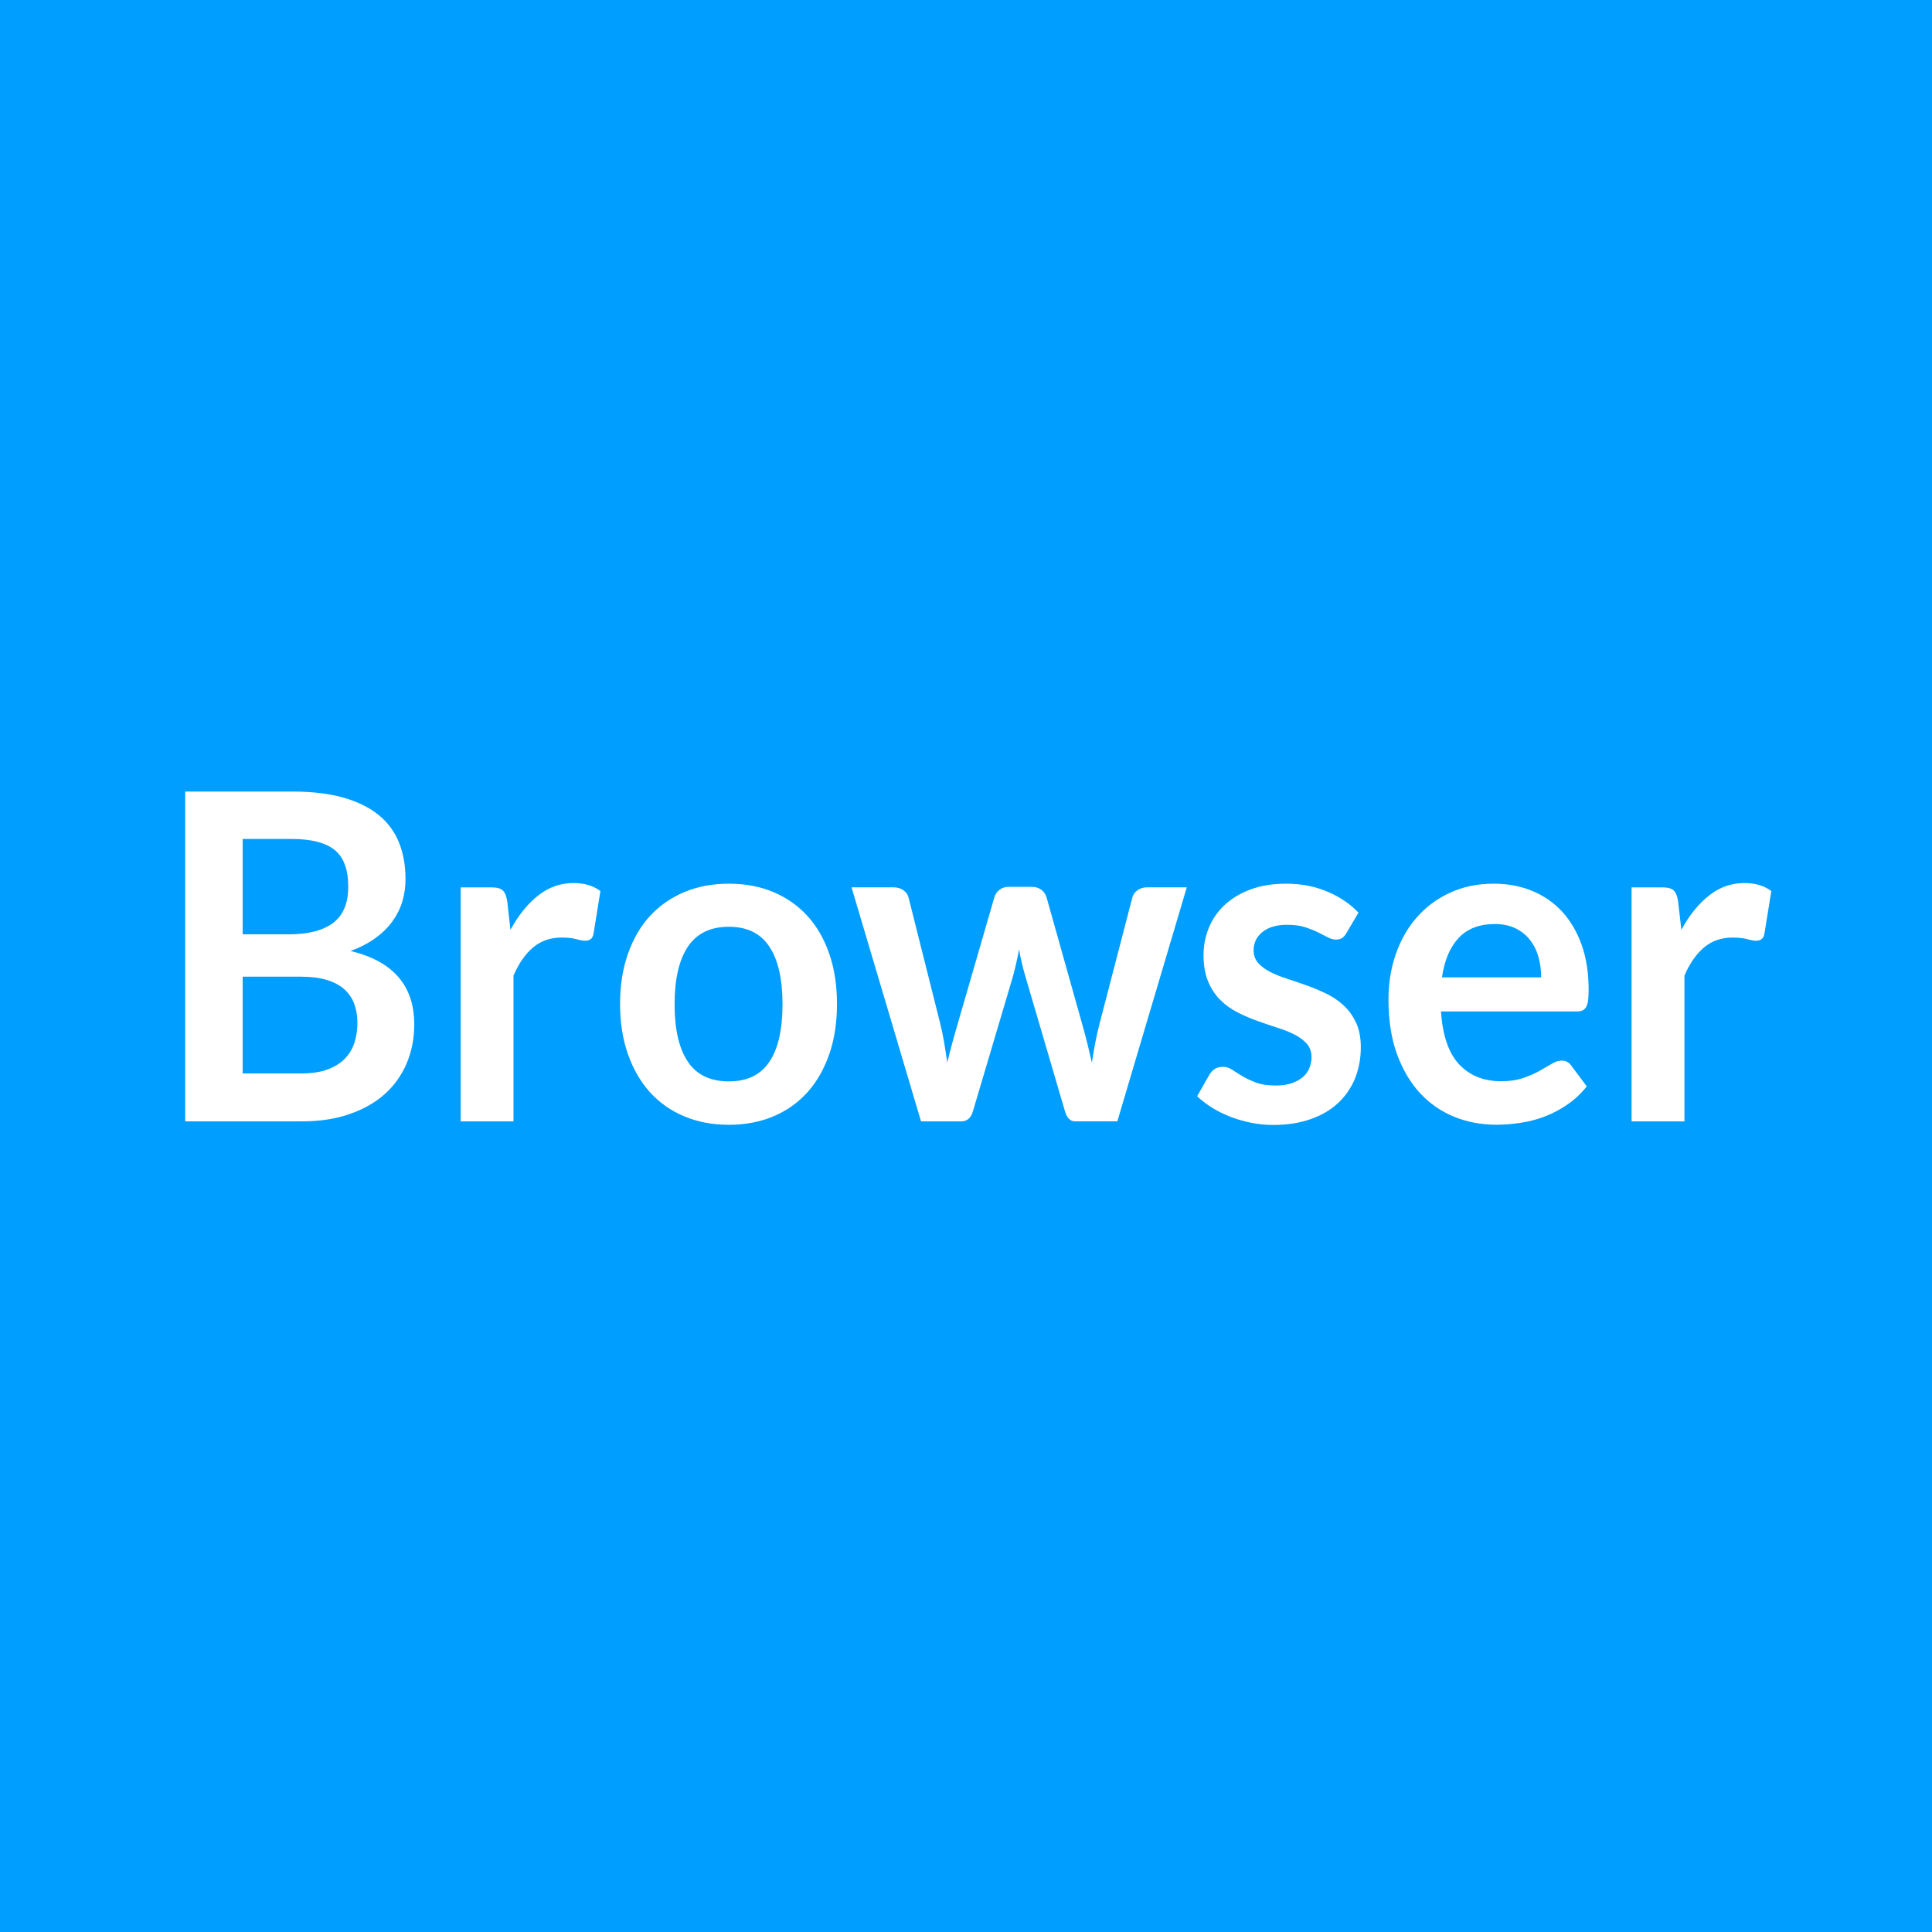
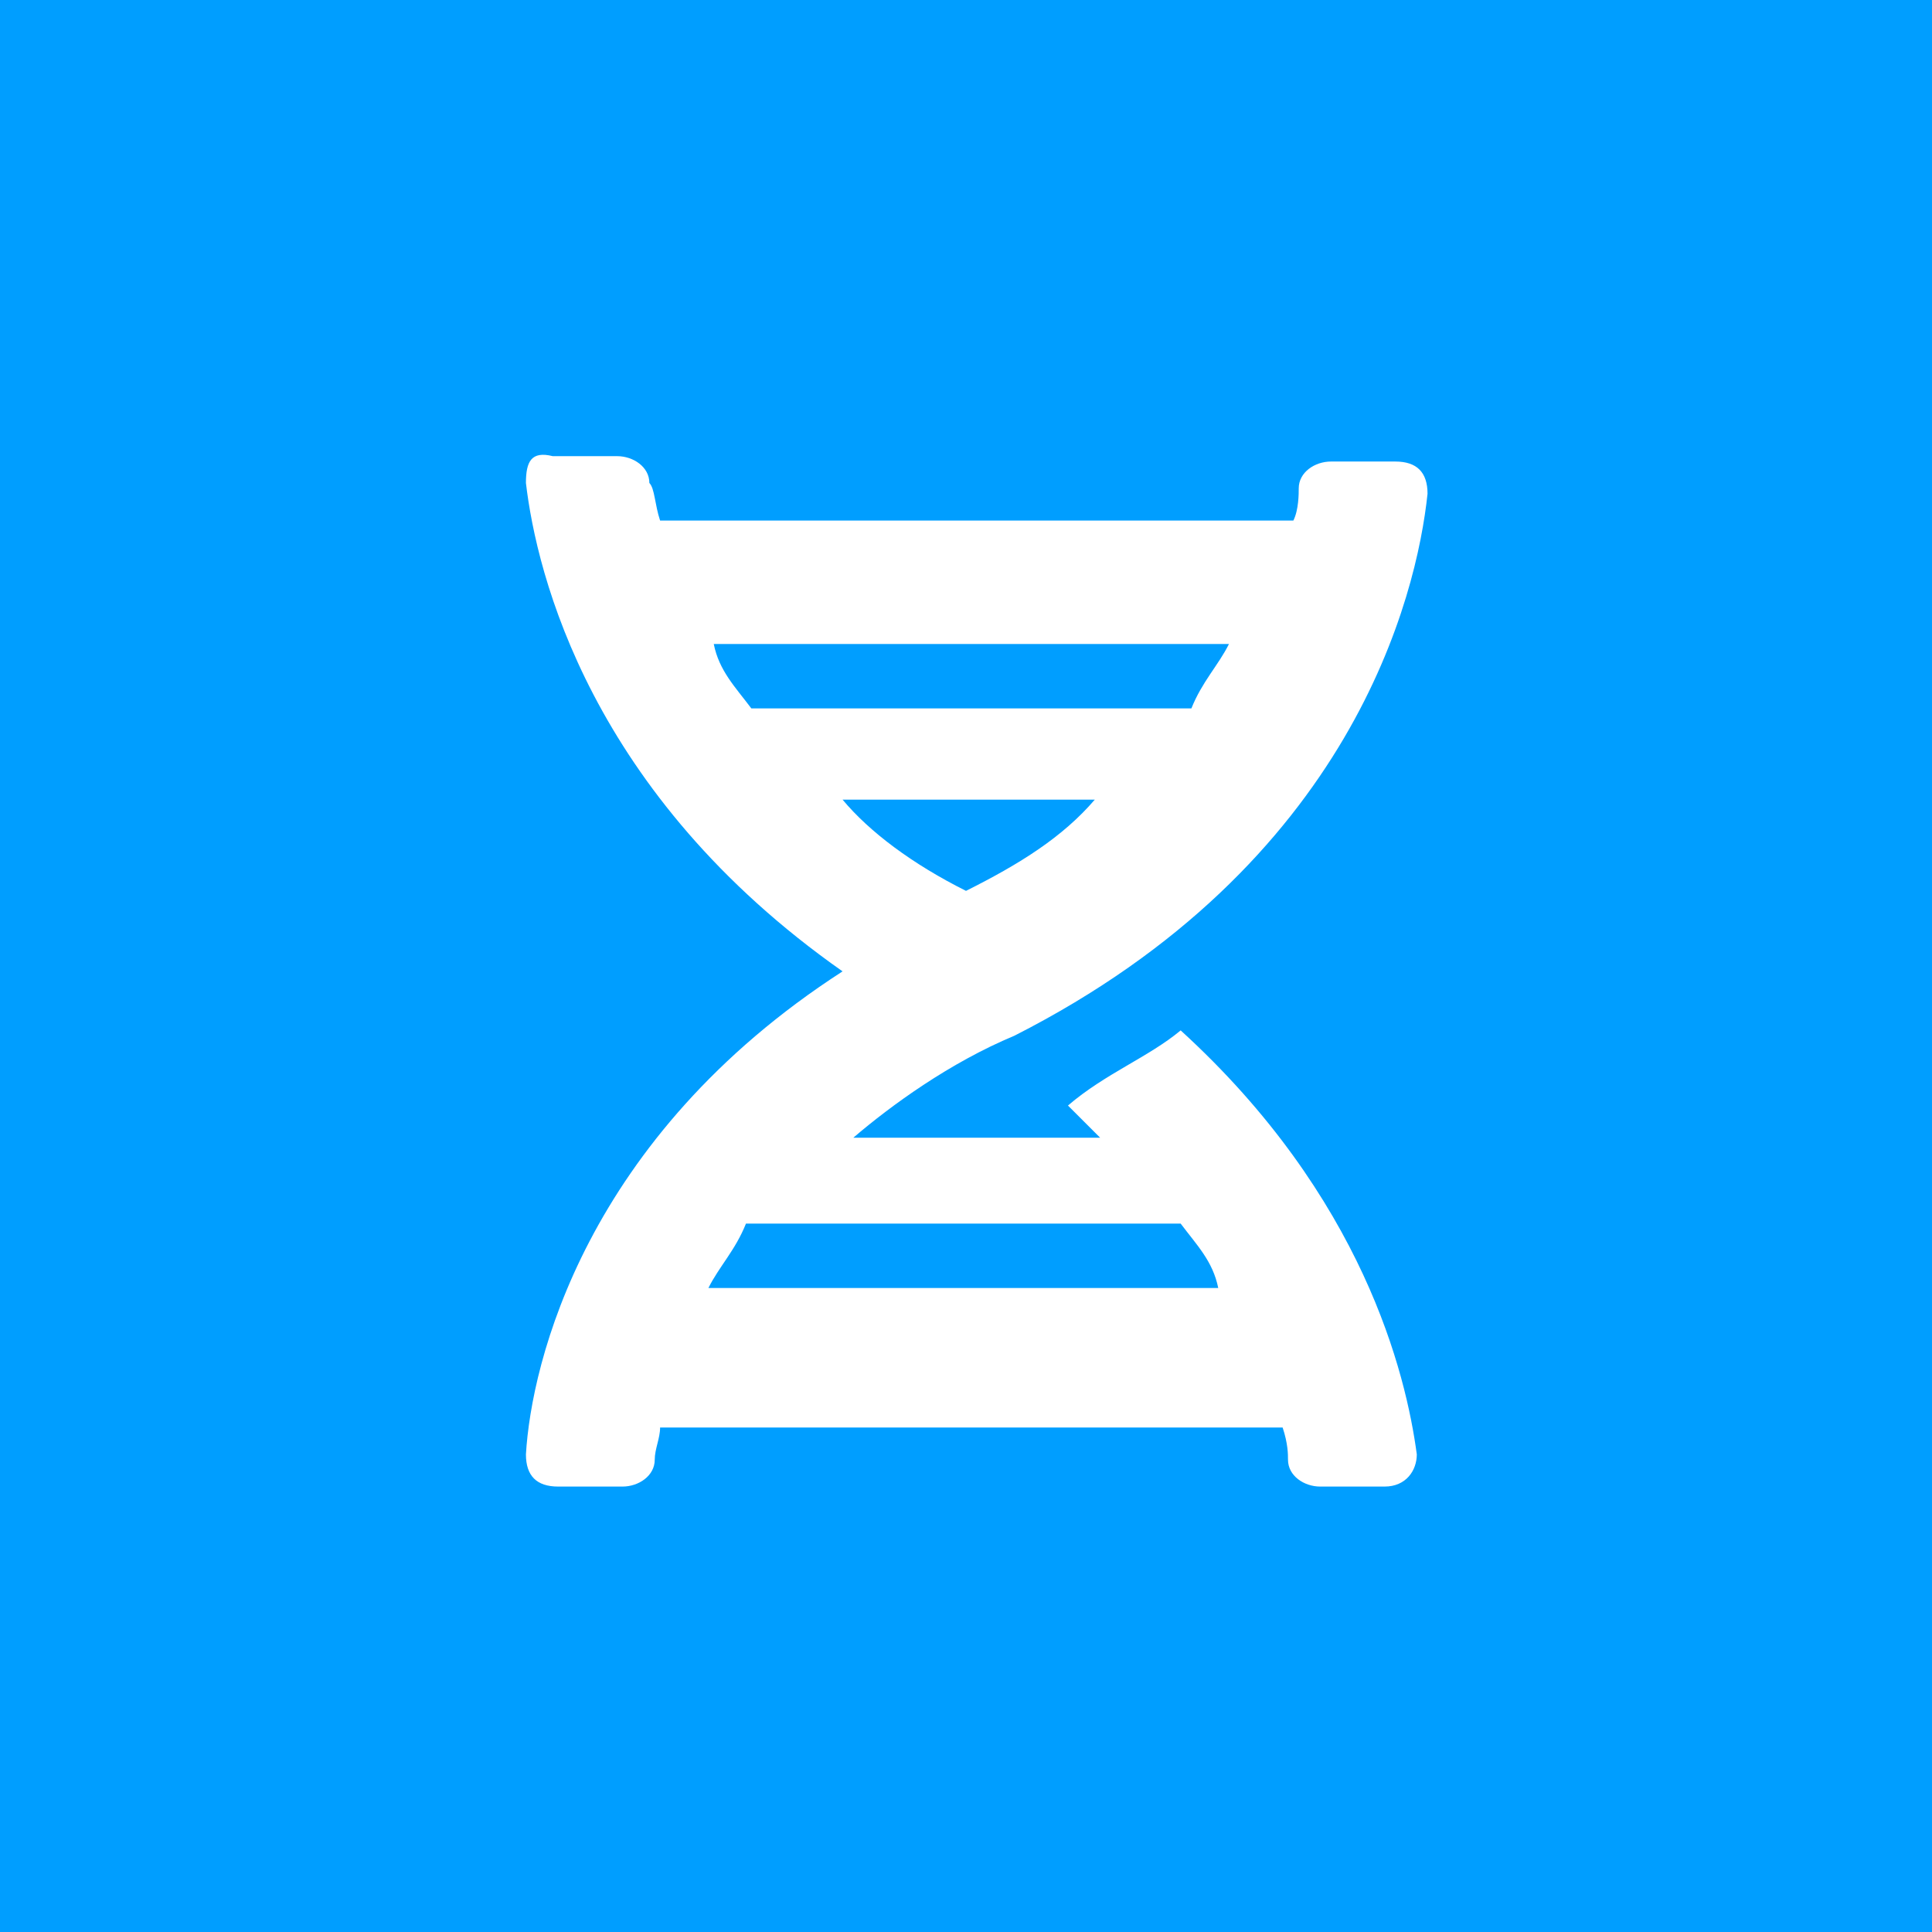
<svg xmlns="http://www.w3.org/2000/svg" version="1.1" id="Layer_1" x="0px" y="0px" viewBox="0 0 36 36" style="enable-background:new 0 0 36 36;" xml:space="preserve">
  <style type="text/css">
	.st0{fill:#009EFF;}
- 	.st1{enable-background:new    ;}
- 	.st2{fill:#FFFFFF;}
+ 	.st1{fill:#FFFFFF;}
</style>
  <rect class="st0" width="36" height="36" />
-   <g class="st1">
-     <path class="st2" d="M3.451,20.895v-6.146H5.438c0.377,0,0.699,0.038,0.966,0.115   c0.267,0.077,0.486,0.186,0.657,0.327s0.296,0.313,0.376,0.514   c0.08,0.201,0.119,0.428,0.119,0.68c0,0.145-0.02,0.283-0.06,0.415   c-0.04,0.132-0.102,0.255-0.185,0.37c-0.084,0.115-0.19,0.219-0.319,0.312   c-0.129,0.093-0.282,0.173-0.46,0.238c0.791,0.19,1.187,0.646,1.187,1.368   c0,0.262-0.047,0.502-0.14,0.723s-0.229,0.412-0.406,0.572   s-0.397,0.285-0.657,0.375C6.257,20.85,5.959,20.895,5.625,20.895H3.451z    M4.522,17.41h0.856c0.364,0,0.64-0.071,0.828-0.212   c0.188-0.142,0.283-0.367,0.283-0.676c0-0.32-0.085-0.548-0.254-0.685   c-0.17-0.136-0.436-0.204-0.797-0.204H4.522V17.41z M4.522,18.2v1.802h1.087   c0.199,0,0.366-0.025,0.5-0.076C6.243,19.875,6.35,19.807,6.431,19.722   s0.14-0.185,0.175-0.298S6.66,19.19,6.66,19.062   c0-0.133-0.02-0.252-0.06-0.359c-0.04-0.106-0.103-0.197-0.187-0.272   c-0.085-0.075-0.194-0.132-0.327-0.172c-0.133-0.04-0.293-0.06-0.482-0.06   H4.522z" />
-     <path class="st2" d="M8.584,20.895v-4.36h0.577c0.101,0,0.171,0.02,0.211,0.06   c0.04,0.04,0.066,0.107,0.08,0.204l0.06,0.527   c0.146-0.27,0.317-0.482,0.514-0.638c0.196-0.156,0.417-0.234,0.661-0.234   c0.202,0,0.369,0.05,0.501,0.149l-0.127,0.786   c-0.008,0.051-0.025,0.087-0.052,0.108c-0.026,0.021-0.062,0.032-0.107,0.032   c-0.04,0-0.094-0.01-0.163-0.029c-0.069-0.02-0.161-0.03-0.275-0.03   c-0.205,0-0.38,0.06-0.526,0.18c-0.146,0.121-0.269,0.297-0.37,0.529v2.716   H8.584z" />
-     <path class="st2" d="M13.582,16.466c0.305,0,0.582,0.053,0.83,0.157   c0.248,0.105,0.46,0.254,0.635,0.446c0.175,0.193,0.311,0.428,0.406,0.706   c0.096,0.278,0.143,0.588,0.143,0.931c0,0.345-0.047,0.658-0.143,0.935   s-0.231,0.515-0.406,0.71s-0.387,0.346-0.635,0.45   c-0.248,0.105-0.525,0.158-0.83,0.158c-0.306,0-0.583-0.053-0.833-0.158   c-0.25-0.104-0.462-0.255-0.639-0.45c-0.176-0.195-0.313-0.433-0.41-0.71   c-0.097-0.277-0.146-0.59-0.146-0.935c0-0.343,0.049-0.653,0.146-0.931   c0.097-0.277,0.234-0.513,0.41-0.706c0.177-0.192,0.39-0.341,0.639-0.446   C12.999,16.519,13.276,16.466,13.582,16.466z M13.582,20.15   c0.34,0,0.591-0.121,0.754-0.365c0.164-0.244,0.245-0.601,0.245-1.071   s-0.082-0.829-0.245-1.075c-0.163-0.247-0.415-0.37-0.754-0.37   c-0.345,0-0.6,0.124-0.765,0.372s-0.247,0.605-0.247,1.073   c0,0.467,0.083,0.824,0.247,1.069S13.236,20.15,13.582,20.15z" />
-     <path class="st2" d="M15.867,16.534h0.781c0.074,0,0.137,0.019,0.187,0.055   s0.082,0.083,0.096,0.14l0.585,2.329c0.032,0.127,0.058,0.252,0.078,0.374   c0.02,0.122,0.039,0.243,0.058,0.365c0.029-0.122,0.06-0.243,0.093-0.365   s0.068-0.247,0.106-0.374l0.677-2.337c0.016-0.057,0.048-0.104,0.096-0.141   c0.048-0.037,0.104-0.055,0.167-0.055h0.435c0.071,0,0.131,0.019,0.179,0.055   c0.048,0.037,0.079,0.084,0.096,0.141l0.669,2.38   c0.035,0.121,0.066,0.24,0.094,0.354s0.055,0.229,0.082,0.347   c0.018-0.122,0.039-0.244,0.061-0.365c0.023-0.123,0.052-0.248,0.086-0.379   l0.605-2.329c0.014-0.057,0.045-0.104,0.096-0.14s0.109-0.055,0.176-0.055   h0.744l-1.294,4.36h-0.792c-0.086,0-0.146-0.062-0.184-0.188L19.105,18.188   c-0.024-0.083-0.047-0.165-0.066-0.249c-0.02-0.083-0.037-0.166-0.05-0.249   c-0.016,0.085-0.033,0.169-0.052,0.253s-0.04,0.168-0.063,0.253l-0.745,2.511   c-0.037,0.125-0.109,0.188-0.215,0.188h-0.752L15.867,16.534z" />
-     <path class="st2" d="M25.09,17.384c-0.026,0.045-0.055,0.078-0.084,0.096   c-0.029,0.019-0.066,0.028-0.111,0.028c-0.047,0-0.099-0.014-0.152-0.042   c-0.055-0.028-0.118-0.06-0.189-0.096c-0.072-0.035-0.154-0.067-0.245-0.096   c-0.092-0.028-0.2-0.042-0.325-0.042c-0.193,0-0.346,0.044-0.457,0.132   s-0.168,0.203-0.168,0.344c0,0.093,0.029,0.172,0.086,0.236   C23.5,18.007,23.576,18.062,23.67,18.111c0.095,0.048,0.201,0.091,0.32,0.129   c0.12,0.039,0.242,0.08,0.367,0.125s0.246,0.097,0.366,0.155   s0.226,0.132,0.321,0.221c0.094,0.089,0.169,0.196,0.227,0.321   c0.057,0.125,0.086,0.275,0.086,0.451c0,0.209-0.037,0.402-0.107,0.58   c-0.072,0.177-0.178,0.33-0.315,0.459s-0.309,0.229-0.512,0.301   s-0.437,0.109-0.698,0.109c-0.141,0-0.279-0.014-0.412-0.041   c-0.135-0.027-0.264-0.064-0.387-0.112s-0.238-0.104-0.343-0.17   s-0.196-0.136-0.276-0.212l0.227-0.4c0.029-0.048,0.064-0.085,0.104-0.11   c0.04-0.025,0.09-0.038,0.151-0.038s0.119,0.019,0.173,0.055   c0.055,0.037,0.118,0.077,0.189,0.119c0.072,0.043,0.156,0.082,0.253,0.119   s0.22,0.055,0.368,0.055c0.117,0,0.217-0.014,0.301-0.044   s0.152-0.069,0.207-0.116c0.055-0.049,0.095-0.105,0.119-0.168   c0.025-0.064,0.039-0.131,0.039-0.198c0-0.103-0.029-0.186-0.086-0.251   C24.294,19.385,24.219,19.328,24.125,19.279c-0.095-0.048-0.203-0.092-0.323-0.129   c-0.12-0.039-0.244-0.08-0.37-0.126c-0.127-0.045-0.25-0.098-0.371-0.159   c-0.12-0.061-0.229-0.138-0.322-0.232c-0.094-0.093-0.17-0.208-0.227-0.344   c-0.057-0.136-0.086-0.3-0.086-0.493c0-0.179,0.033-0.349,0.1-0.51   c0.066-0.161,0.164-0.302,0.293-0.423c0.129-0.12,0.289-0.217,0.481-0.289   s0.415-0.108,0.667-0.108c0.281,0,0.537,0.05,0.769,0.149   s0.424,0.229,0.577,0.391L25.09,17.384z" />
-     <path class="st2" d="M27.834,16.466c0.257,0,0.494,0.044,0.71,0.132   s0.403,0.216,0.56,0.385s0.279,0.375,0.367,0.621   c0.087,0.245,0.131,0.525,0.131,0.839c0,0.079-0.004,0.145-0.01,0.198   c-0.007,0.052-0.02,0.093-0.036,0.123c-0.018,0.03-0.04,0.051-0.069,0.064   c-0.029,0.013-0.066,0.019-0.111,0.019h-2.525   c0.029,0.448,0.143,0.777,0.338,0.986c0.197,0.209,0.457,0.314,0.781,0.314   c0.159,0,0.297-0.02,0.412-0.06s0.217-0.083,0.303-0.132   c0.086-0.048,0.162-0.092,0.227-0.131c0.065-0.041,0.129-0.061,0.189-0.061   c0.04,0,0.074,0.009,0.104,0.025c0.029,0.018,0.055,0.041,0.076,0.072   l0.286,0.383c-0.108,0.137-0.231,0.25-0.366,0.342   c-0.135,0.093-0.277,0.166-0.424,0.222c-0.147,0.056-0.298,0.094-0.45,0.116   c-0.153,0.023-0.301,0.035-0.444,0.035c-0.283,0-0.548-0.051-0.793-0.151   c-0.244-0.101-0.456-0.249-0.637-0.446c-0.18-0.197-0.322-0.441-0.426-0.73   c-0.104-0.291-0.155-0.627-0.155-1.01c0-0.297,0.045-0.577,0.136-0.839   c0.09-0.262,0.219-0.49,0.388-0.684c0.169-0.194,0.374-0.348,0.617-0.461   S27.527,16.466,27.834,16.466z M27.854,17.218c-0.287,0-0.512,0.086-0.674,0.259   s-0.266,0.418-0.311,0.735h1.848c0-0.136-0.017-0.264-0.051-0.385   c-0.035-0.121-0.088-0.226-0.16-0.316c-0.071-0.091-0.162-0.162-0.271-0.215   C28.127,17.245,27.999,17.218,27.854,17.218z" />
-     <path class="st2" d="M30.402,20.895v-4.36h0.577c0.101,0,0.171,0.02,0.211,0.06   c0.04,0.04,0.066,0.107,0.079,0.204l0.061,0.527   c0.146-0.27,0.316-0.482,0.514-0.638c0.196-0.156,0.416-0.234,0.661-0.234   c0.202,0,0.368,0.05,0.501,0.149l-0.127,0.786   c-0.008,0.051-0.025,0.087-0.052,0.108c-0.026,0.021-0.062,0.032-0.107,0.032   c-0.04,0-0.095-0.01-0.163-0.029c-0.069-0.02-0.16-0.03-0.275-0.03   c-0.204,0-0.379,0.06-0.525,0.18c-0.146,0.121-0.27,0.297-0.37,0.529v2.716   H30.402z" />
-   </g>
+   <path class="st1" d="M9.8,27.1c0,0.4,0.2,0.6,0.6,0.6h1.2c0.3,0,0.6-0.2,0.6-0.5c0-0.2,0.1-0.4,0.1-0.6h11.6  c0.1,0.3,0.1,0.5,0.1,0.6c0,0.3,0.3,0.5,0.6,0.5h1.2c0.4,0,0.6-0.3,0.6-0.6c-0.2-1.5-1-4.8-4.4-7.9c-0.6,0.5-1.4,0.8-2.1,1.4  c0.2,0.2,0.4,0.4,0.6,0.6h-4.6c0.7-0.6,1.8-1.4,3-1.9c6.3-3.2,7.5-8.2,7.7-10.1c0-0.4-0.2-0.6-0.6-0.6h-1.2c-0.3,0-0.6,0.2-0.6,0.5  c0,0.1,0,0.4-0.1,0.6H12.3c-0.1-0.3-0.1-0.6-0.2-0.7c0-0.3-0.3-0.5-0.6-0.5h-1.2C9.9,8.4,9.8,8.6,9.8,9c0.2,1.7,1.2,5.8,5.9,9.1  C10.9,21.2,9.9,25.4,9.8,27.1z M18,16.6c-1-0.5-1.8-1.1-2.3-1.7h4.7C19.8,15.6,19,16.1,18,16.6L18,16.6z M22.9,12  c-0.2,0.4-0.5,0.7-0.7,1.2H14c-0.3-0.4-0.6-0.7-0.7-1.2H22.9z M13.2,24c0.2-0.4,0.5-0.7,0.7-1.2H22c0.3,0.4,0.6,0.7,0.7,1.2H13.2z" />
</svg>
